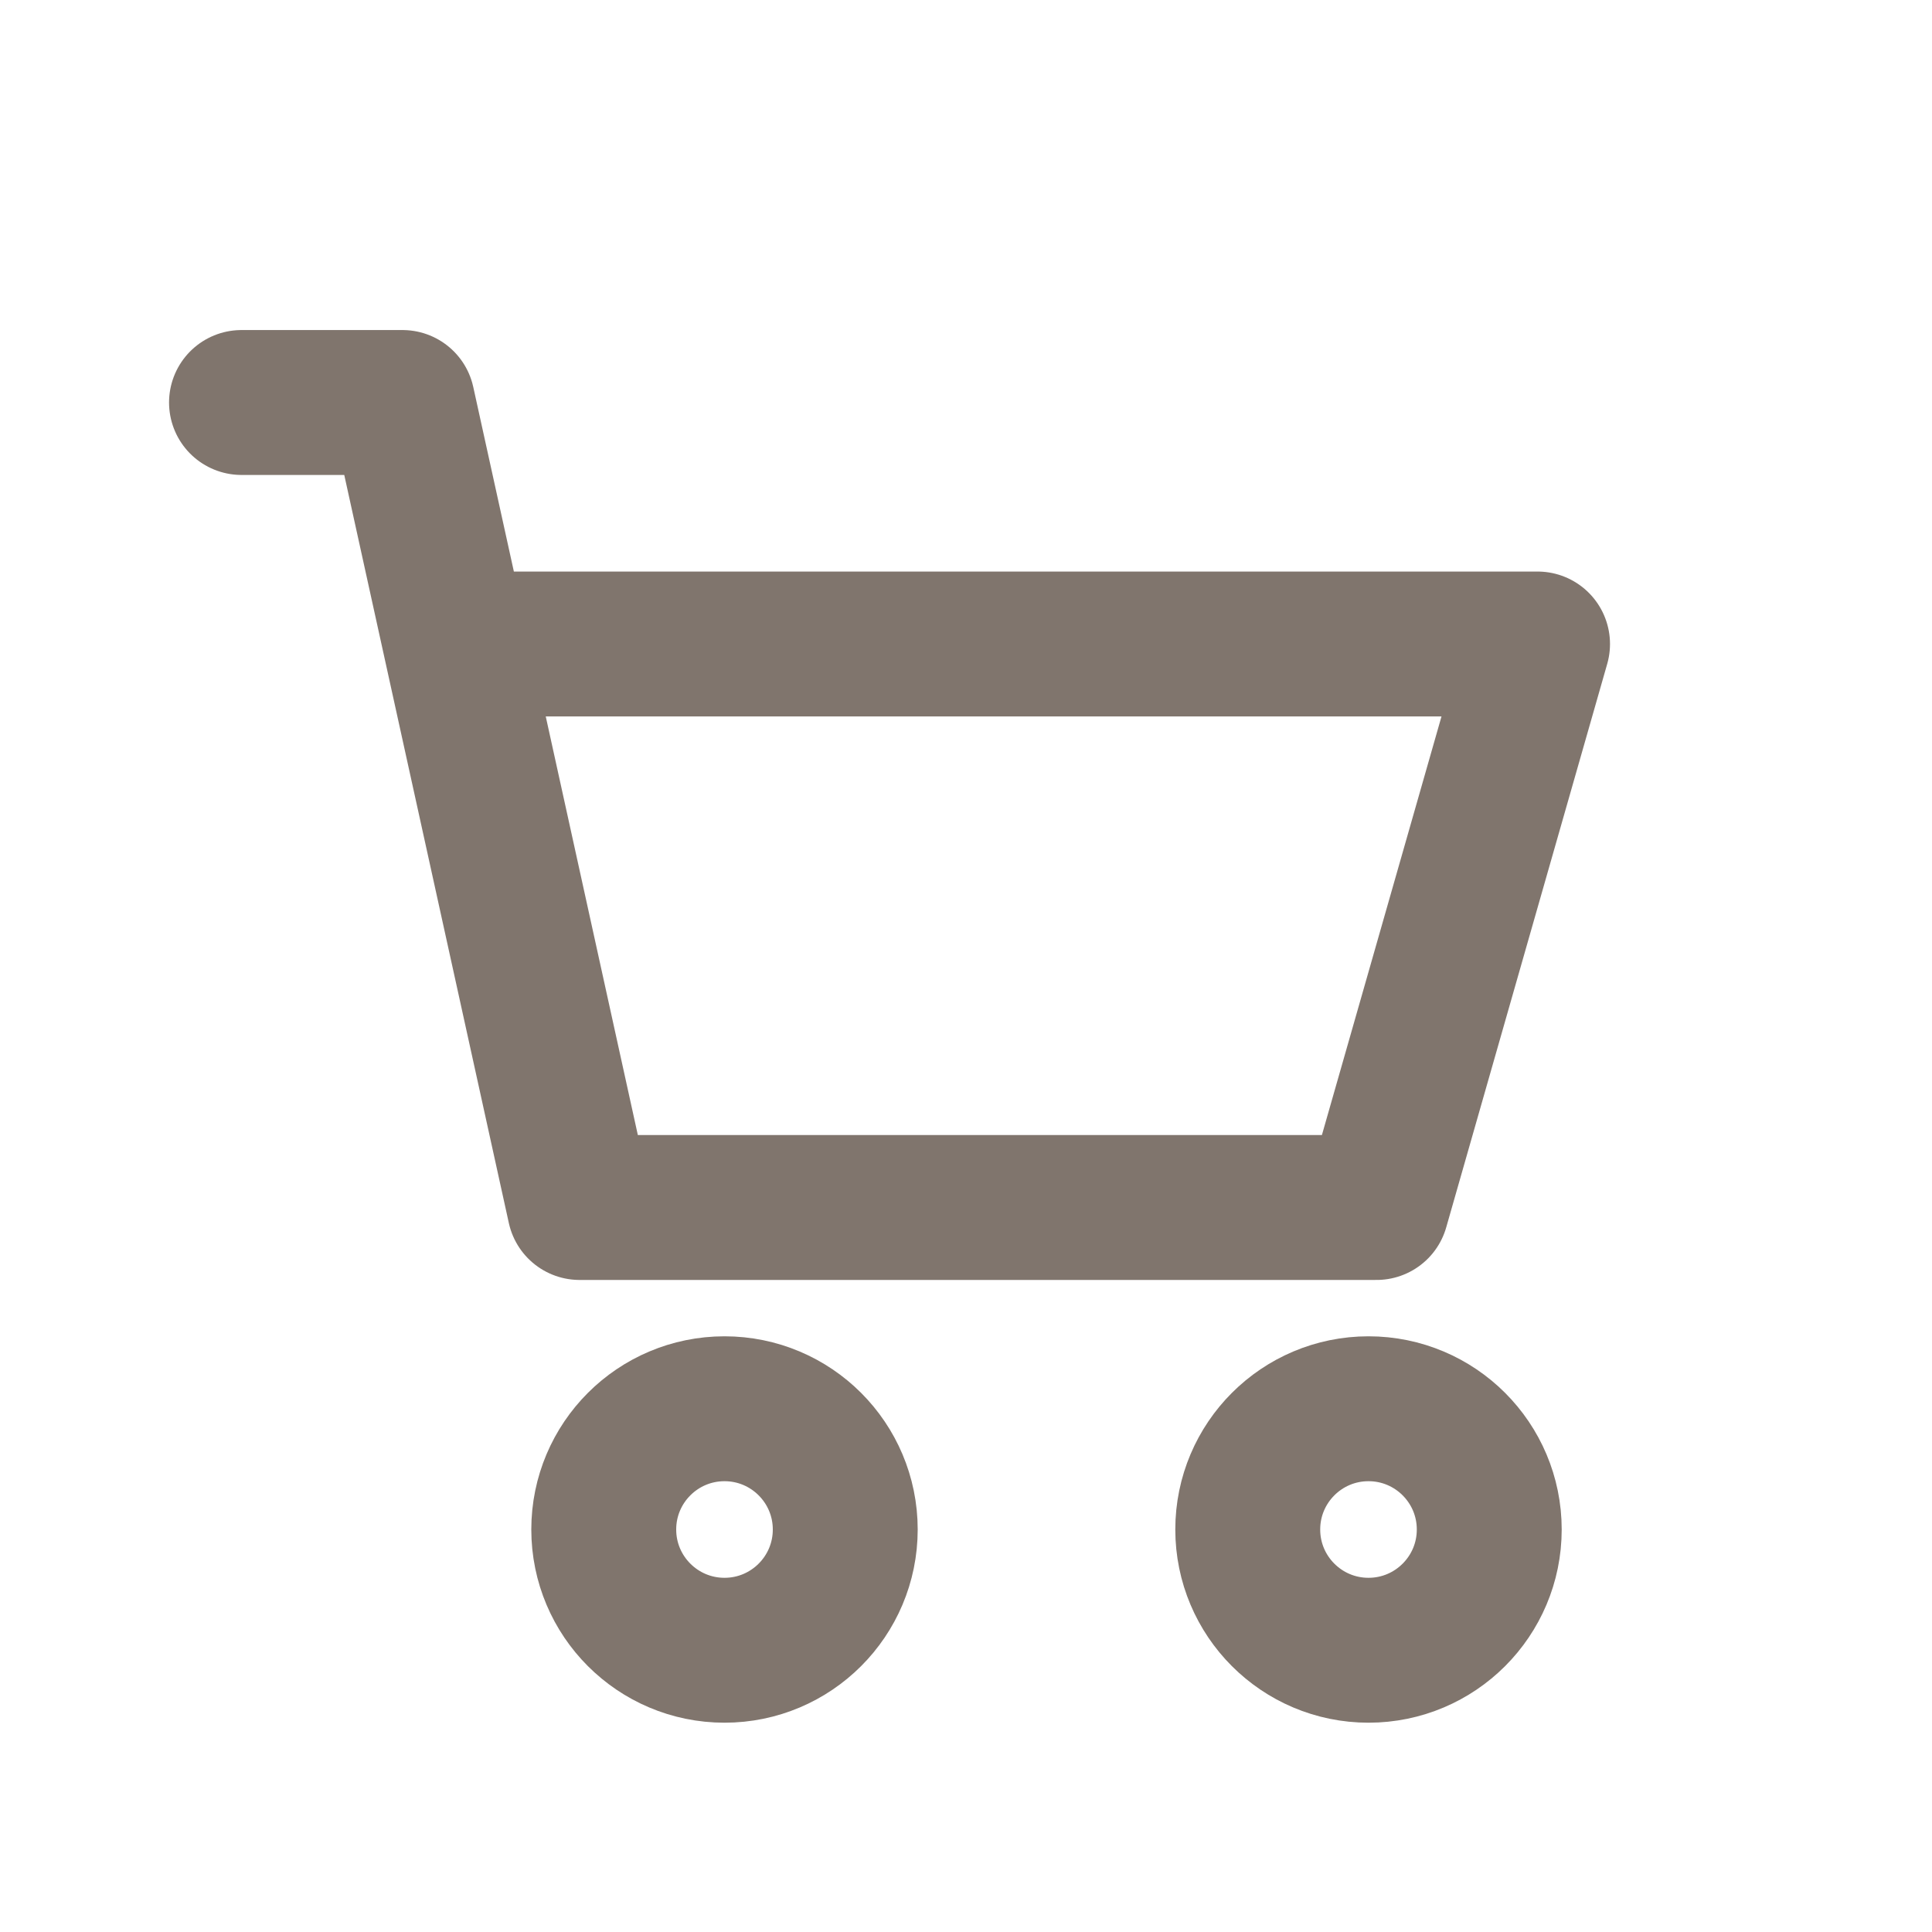
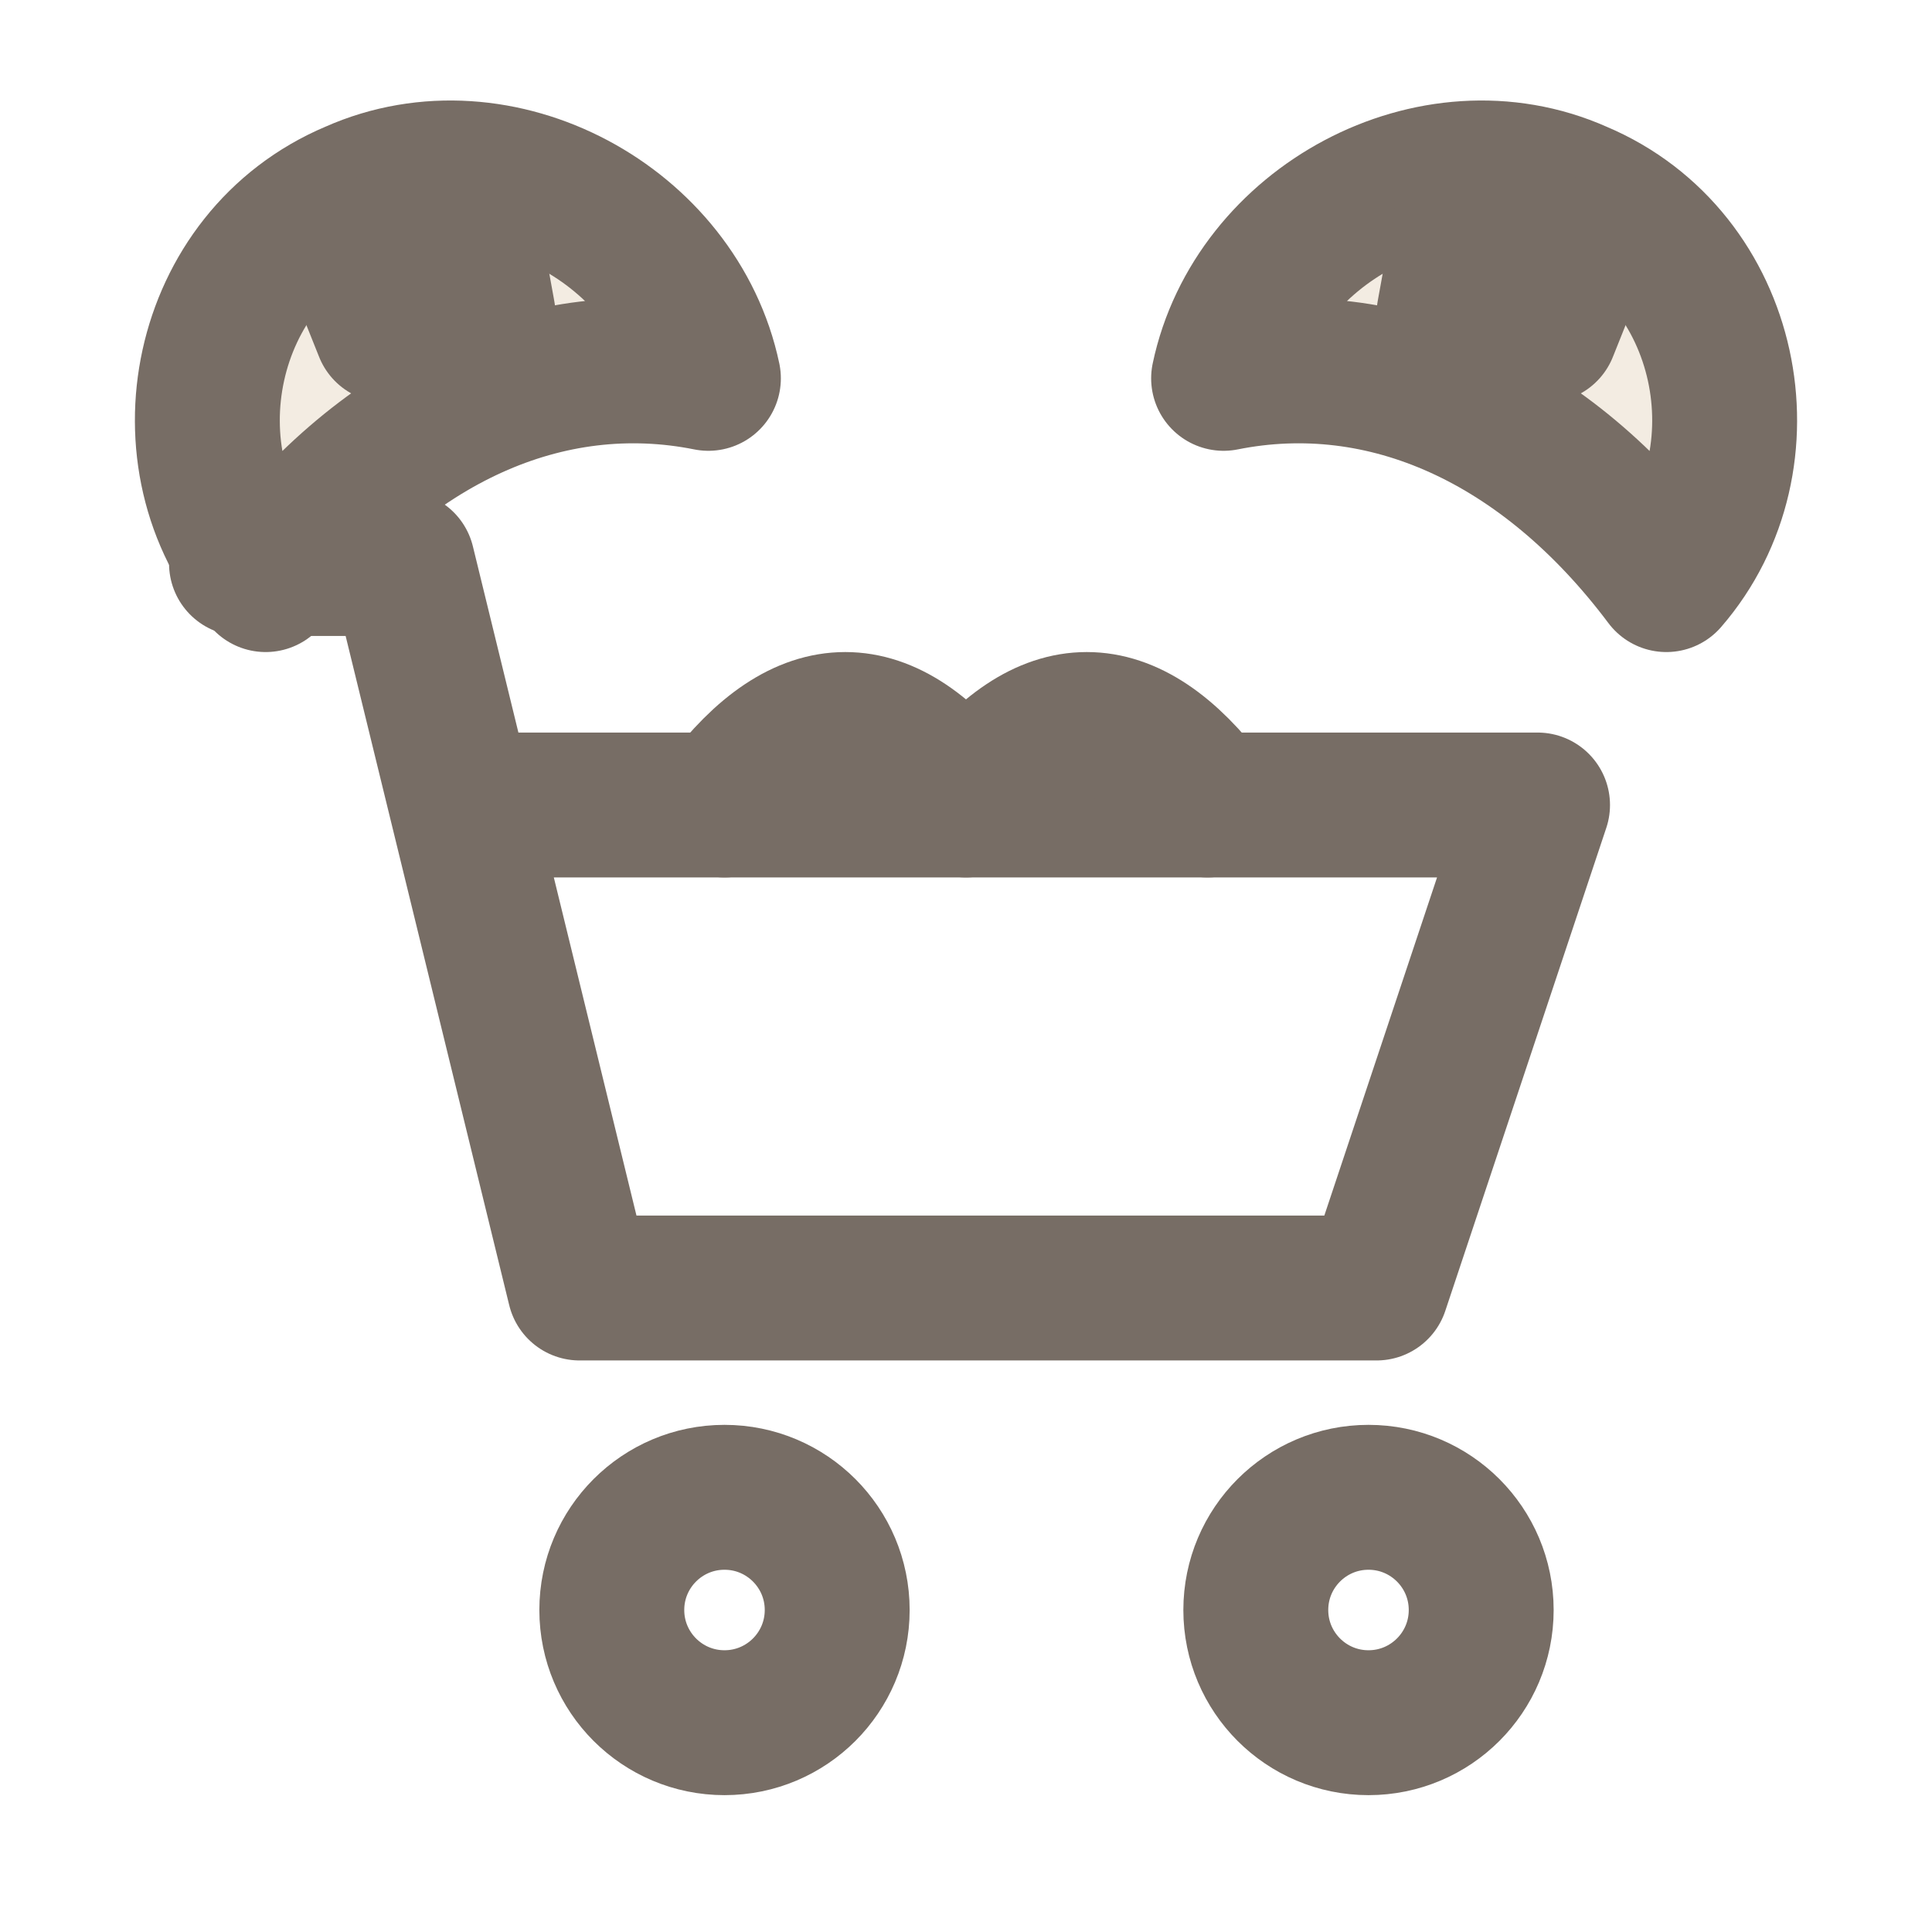
- <svg xmlns="http://www.w3.org/2000/svg" viewBox="0 0 24 24" fill="none" stroke="#80756D" stroke-width="1.8" stroke-linecap="round" stroke-linejoin="round">
-   <path d="M3 5h2l2.2 10h9.9l2-7H6" />
-   <circle cx="9" cy="19" r="1.5" />
-   <circle cx="17" cy="19" r="1.5" />
+ <svg xmlns="http://www.w3.org/2000/svg" viewBox="0 0 24 24" fill="none" color="#776D65" stroke="currentColor" stroke-width="1.8" stroke-linecap="round" stroke-linejoin="round" aria-label="熊大爷购物车图标·default">
+   <g class="dumpling-ears" fill="#F3ECE2">
+     <path d="M3.3 7.2C2 5.7 2.5 3.2 4.4 2.4c1.8-.8 4 .4 4.4 2.3-2-.4-4 .5-5.5 2.5Z" />
+     <path d="M20.7 7.2c1.3-1.5.8-4-1.1-4.8-1.8-.8-4 .4-4.4 2.3 2-.4 4 .5 5.5 2.5Z" />
+     <path d="M4.4 3.1l.4 1m1-1.3.2 1.1m13.6-.8-.4 1m-1-1.3-.2 1.1" fill="none" />
+   </g>
+   <g>
+     <path d="M3 7h2l2.2 9h9.9l2-6H6" />
+     <circle cx="9" cy="20" r="1.4" />
+     <circle cx="17" cy="20" r="1.4" />
+     <path d="M9 10q1.5-2 3 0m0 0q1.5-2 3 0" />
+   </g>
</svg>
